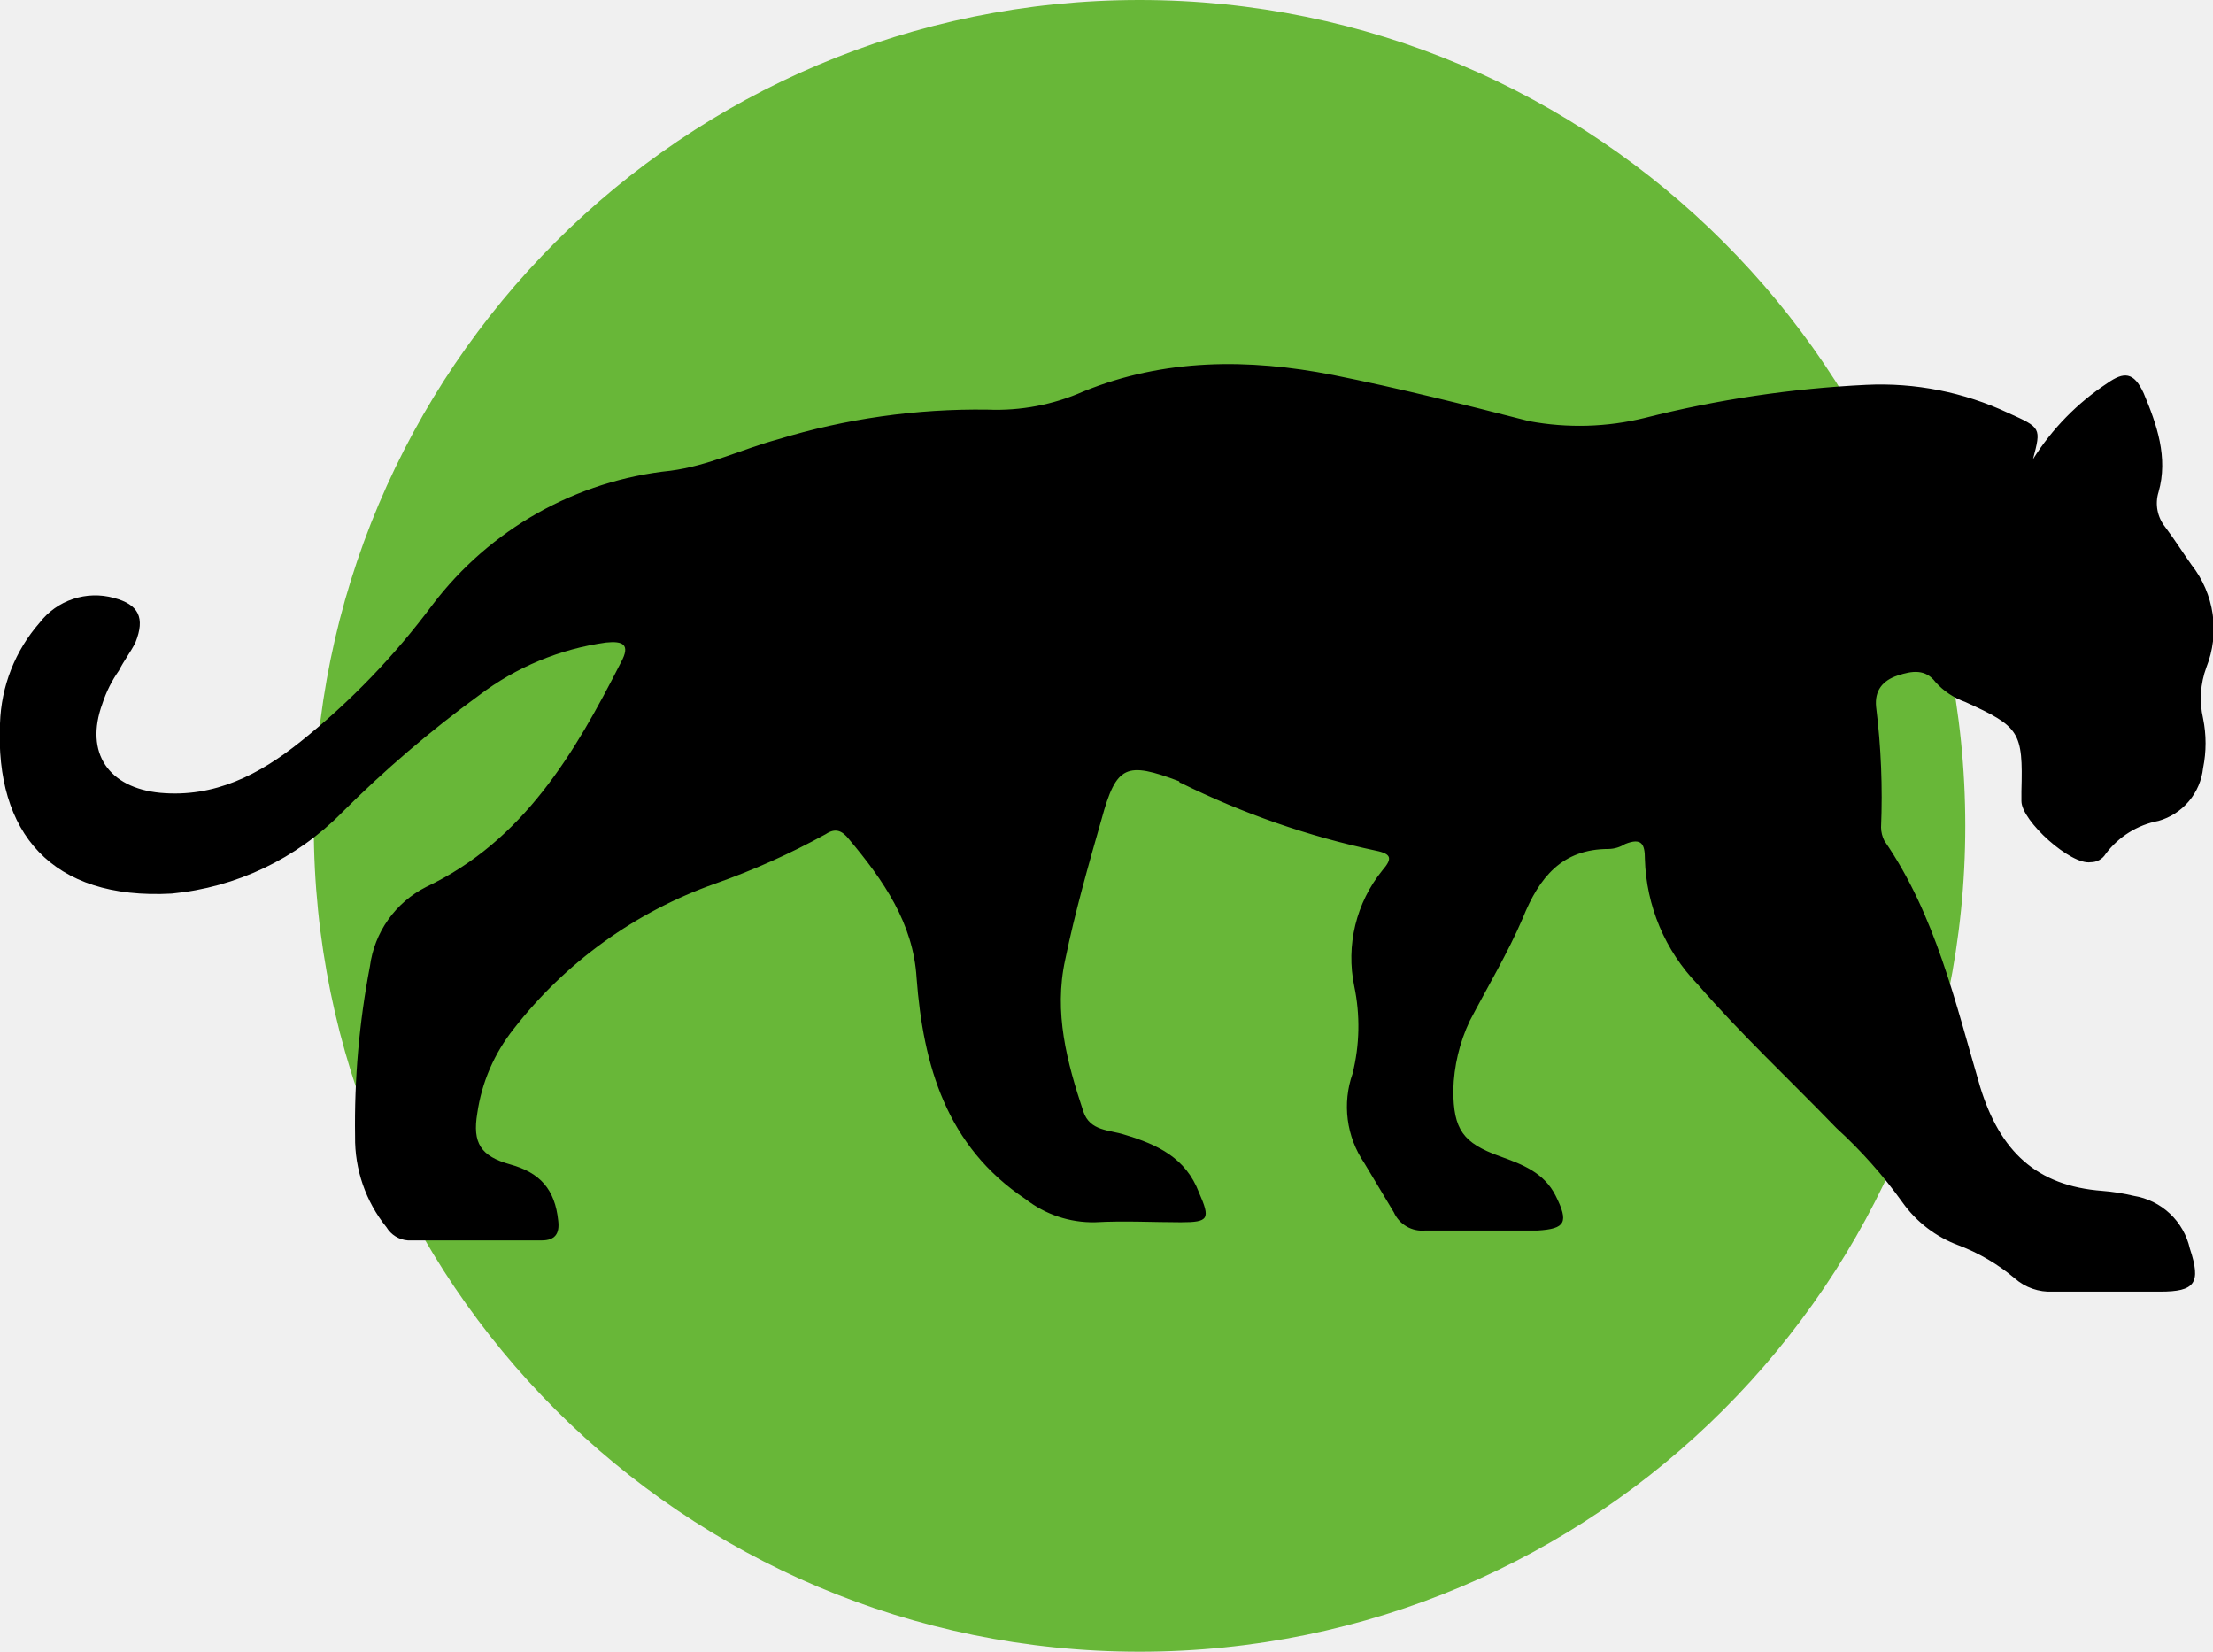
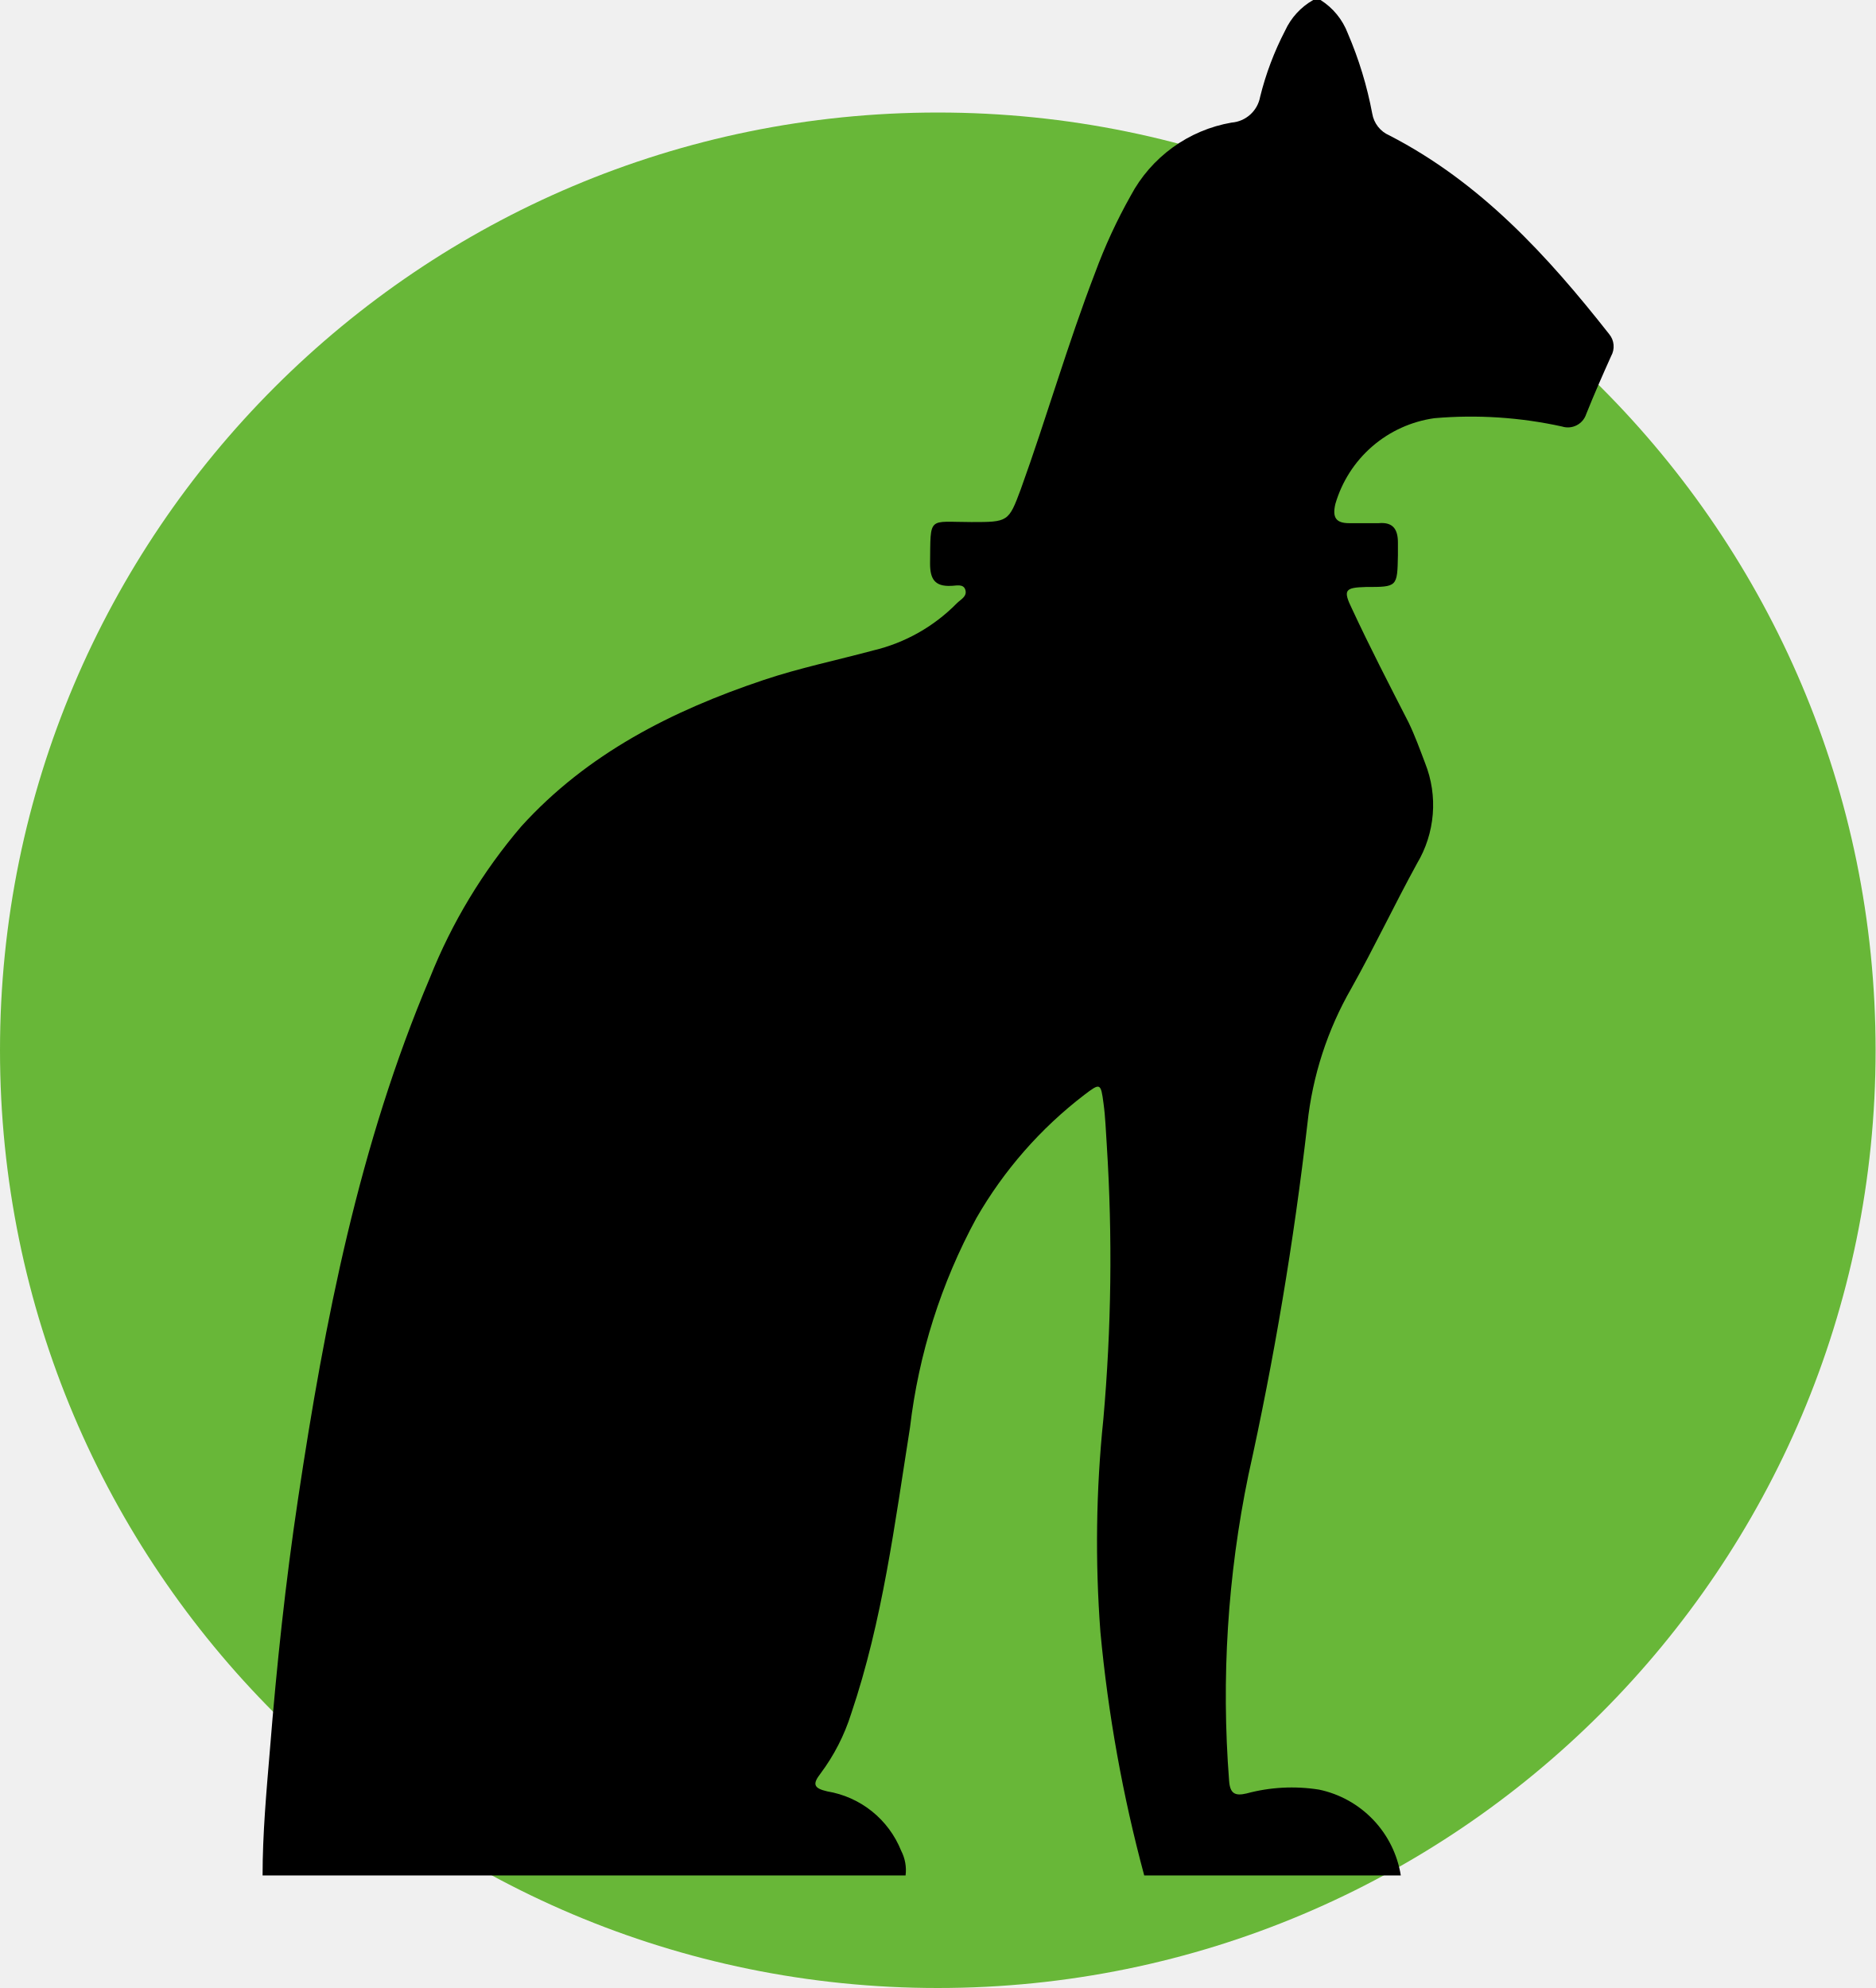
- <svg xmlns="http://www.w3.org/2000/svg" width="67" height="50" viewBox="0 0 67 50" fill="none">
-   <circle cx="34.5" cy="25" r="25" fill="#68B738" />
-   <path d="M61.55 13.9C62.127 12.982 62.894 12.197 63.8 11.6C64.3 11.25 64.6 11.25 64.9 11.9C65.3 12.85 65.65 13.85 65.35 14.9C65.295 15.078 65.285 15.267 65.32 15.45C65.355 15.633 65.434 15.804 65.55 15.95C65.85 16.35 66.1 16.75 66.35 17.1C66.69 17.532 66.911 18.046 66.99 18.59C67.069 19.134 67.003 19.689 66.8 20.2C66.616 20.696 66.582 21.235 66.7 21.75C66.8 22.245 66.8 22.755 66.7 23.25C66.66 23.621 66.51 23.971 66.269 24.256C66.029 24.541 65.709 24.748 65.35 24.85C64.71 24.972 64.14 25.328 63.75 25.85C63.703 25.927 63.636 25.99 63.558 26.034C63.479 26.078 63.39 26.101 63.3 26.1C62.7 26.2 61.2 24.85 61.2 24.25V23.95C61.25 22.15 61.15 22 59.5 21.25C59.155 21.128 58.845 20.922 58.6 20.65C58.3 20.25 57.9 20.3 57.45 20.45C57 20.6 56.75 20.9 56.8 21.4C56.951 22.61 57.001 23.831 56.95 25.05C56.953 25.189 56.987 25.326 57.05 25.45C58.6 27.7 59.2 30.35 59.95 32.9C60.55 34.85 61.65 35.9 63.65 36.05C63.97 36.075 64.288 36.126 64.6 36.2C65.011 36.266 65.393 36.454 65.696 36.739C65.999 37.024 66.209 37.394 66.3 37.8C66.65 38.85 66.45 39.1 65.4 39.1H62.15C61.729 39.121 61.317 38.978 61 38.7C60.494 38.273 59.919 37.935 59.3 37.7C58.615 37.447 58.023 36.994 57.6 36.4C57.014 35.582 56.344 34.828 55.6 34.15C54.2 32.7 52.7 31.3 51.4 29.8C50.41 28.778 49.84 27.422 49.8 26C49.8 25.55 49.7 25.35 49.2 25.55C49.05 25.645 48.877 25.697 48.7 25.7C47.3 25.7 46.6 26.55 46.1 27.8C45.65 28.85 45.05 29.85 44.5 30.9C44.188 31.557 44.018 32.273 44 33C44 34.2 44.3 34.6 45.4 35C46.1 35.25 46.75 35.5 47.1 36.2C47.5 37 47.4 37.2 46.55 37.25H43.15C42.954 37.269 42.757 37.227 42.586 37.128C42.416 37.029 42.281 36.88 42.2 36.7L41.3 35.2C41.035 34.809 40.865 34.361 40.804 33.892C40.743 33.423 40.793 32.946 40.95 32.5C41.166 31.632 41.184 30.726 41 29.85C40.874 29.24 40.885 28.61 41.032 28.005C41.179 27.399 41.458 26.834 41.85 26.35C42.15 26 42.15 25.85 41.65 25.75C39.605 25.316 37.623 24.627 35.75 23.7C35.737 23.7 35.724 23.695 35.715 23.685C35.705 23.676 35.7 23.663 35.7 23.65C34.1 23.05 33.8 23.15 33.35 24.8C32.95 26.2 32.55 27.6 32.25 29.05C31.9 30.65 32.3 32.15 32.8 33.65C33 34.25 33.6 34.2 34.05 34.35C35.05 34.65 35.9 35.05 36.3 36.1C36.65 36.9 36.6 37 35.75 37C34.9 37 34.05 36.95 33.15 37C32.391 37.014 31.649 36.767 31.05 36.3C28.65 34.7 27.95 32.25 27.75 29.6C27.65 27.95 26.75 26.65 25.7 25.4C25.5 25.15 25.3 25.05 25 25.25C23.927 25.842 22.806 26.343 21.65 26.75C19.237 27.602 17.12 29.129 15.55 31.15C14.964 31.887 14.584 32.767 14.45 33.7C14.3 34.6 14.55 35 15.45 35.25C16.35 35.5 16.8 36 16.9 36.95C16.95 37.35 16.8 37.55 16.4 37.55H12.35C12.217 37.541 12.089 37.499 11.976 37.43C11.863 37.36 11.768 37.264 11.7 37.15C11.072 36.372 10.736 35.4 10.75 34.4C10.724 32.672 10.874 30.947 11.2 29.25C11.267 28.742 11.456 28.258 11.753 27.839C12.049 27.421 12.443 27.081 12.9 26.85C15.85 25.45 17.4 22.8 18.8 20.05C19.1 19.5 18.85 19.4 18.35 19.45C16.951 19.644 15.625 20.195 14.5 21.05C13.027 22.124 11.64 23.311 10.35 24.6C8.975 25.997 7.151 26.864 5.2 27.05C1.55 27.25 -0.15 25.2 -2.12286e-05 21.9C0.034 20.775 0.458 19.696 1.2 18.85C1.458 18.515 1.81 18.265 2.211 18.132C2.611 17.998 3.043 17.987 3.45 18.1C4.2 18.3 4.4 18.7 4.1 19.45C3.95 19.75 3.75 20 3.6 20.3C3.384 20.607 3.216 20.944 3.1 21.3C2.55 22.8 3.3 23.85 4.85 24C6.5 24.15 7.85 23.45 9.1 22.45C10.606 21.244 11.95 19.849 13.1 18.3C13.96 17.169 15.042 16.226 16.28 15.529C17.519 14.832 18.887 14.397 20.3 14.25C21.45 14.1 22.45 13.6 23.55 13.3C25.607 12.673 27.75 12.369 29.9 12.4C30.896 12.441 31.888 12.253 32.8 11.85C35.25 10.85 37.8 10.85 40.35 11.35C42.35 11.75 44.35 12.25 46.3 12.75C47.461 12.966 48.654 12.932 49.8 12.65C51.994 12.094 54.239 11.759 56.5 11.65C57.981 11.578 59.458 11.87 60.8 12.5C61.8 12.95 61.8 12.95 61.55 13.9Z" fill="black" />
+ <svg xmlns="http://www.w3.org/2000/svg" width="50" height="53" viewBox="0 0 50 53" fill="none">
+   <circle cx="25" cy="28" r="25" fill="#68B738" />
+   <path d="M35.203 0H35.008C34.678 0.187 34.415 0.474 34.257 0.82C33.968 1.377 33.745 1.967 33.594 2.577C33.561 2.761 33.469 2.928 33.331 3.053C33.193 3.178 33.018 3.254 32.833 3.268C32.266 3.366 31.729 3.592 31.263 3.93C30.797 4.268 30.413 4.708 30.143 5.216C29.771 5.877 29.453 6.566 29.191 7.278C28.461 9.175 27.901 11.134 27.211 13.046C26.887 13.918 26.872 13.918 25.895 13.918C24.727 13.918 24.81 13.737 24.794 15.026C24.794 15.433 24.918 15.639 25.35 15.619C25.483 15.619 25.684 15.552 25.735 15.727C25.787 15.902 25.612 15.979 25.509 16.082C24.899 16.703 24.128 17.139 23.282 17.34C22.305 17.603 21.307 17.809 20.356 18.129C17.913 18.948 15.655 20.093 13.897 22.031C12.868 23.235 12.044 24.6 11.459 26.072C9.571 30.526 8.656 35.217 7.946 39.954C7.612 42.175 7.375 44.407 7.195 46.655C7.103 47.758 7 48.876 7 50H24.141C24.17 49.773 24.128 49.543 24.023 49.34C23.858 48.929 23.59 48.567 23.245 48.29C22.9 48.013 22.489 47.83 22.053 47.758C21.693 47.675 21.652 47.567 21.873 47.283C22.234 46.801 22.51 46.261 22.691 45.686C23.529 43.206 23.853 40.619 24.259 38.057C24.489 36.1 25.089 34.205 26.029 32.474C26.761 31.2 27.738 30.084 28.903 29.191C29.33 28.866 29.346 28.866 29.418 29.418C29.469 29.784 29.479 30.16 29.505 30.531C29.66 32.966 29.628 35.41 29.413 37.84C29.218 39.724 29.193 41.622 29.335 43.51C29.54 45.703 29.93 47.874 30.503 50H37.343C37.254 49.442 36.997 48.924 36.608 48.516C36.218 48.107 35.714 47.826 35.162 47.711C34.518 47.609 33.859 47.644 33.229 47.814C32.92 47.887 32.791 47.814 32.766 47.479C32.553 44.751 32.726 42.005 33.28 39.325C33.966 36.23 34.491 33.102 34.854 29.954C34.989 28.682 35.388 27.453 36.026 26.345C36.638 25.253 37.173 24.119 37.775 23.021C38.014 22.621 38.157 22.172 38.195 21.708C38.233 21.244 38.163 20.778 37.991 20.345C37.852 19.979 37.718 19.608 37.549 19.258C37.034 18.253 36.52 17.258 36.047 16.242C35.795 15.727 35.851 15.665 36.412 15.649C37.25 15.649 37.25 15.649 37.266 14.804C37.266 14.691 37.266 14.577 37.266 14.464C37.266 14.108 37.132 13.912 36.751 13.948C36.494 13.948 36.237 13.948 35.97 13.948C35.615 13.948 35.512 13.799 35.599 13.433C35.773 12.838 36.114 12.306 36.582 11.901C37.05 11.496 37.625 11.235 38.238 11.149C39.377 11.05 40.525 11.125 41.642 11.371C41.771 11.412 41.911 11.4 42.031 11.338C42.151 11.277 42.243 11.17 42.285 11.041C42.491 10.526 42.717 10.01 42.949 9.495C43.001 9.403 43.024 9.298 43.015 9.193C43.006 9.088 42.965 8.988 42.897 8.907C41.251 6.814 39.467 4.861 37.034 3.608C36.917 3.558 36.814 3.478 36.735 3.377C36.656 3.276 36.603 3.157 36.582 3.031C36.444 2.294 36.225 1.575 35.929 0.887C35.789 0.52 35.535 0.209 35.203 0V0Z" fill="black" />
  <defs>
    <clipPath id="clip0">
-       <rect width="67" height="28" fill="white" transform="translate(0 11)" />
+       <rect width="36" height="50" fill="white" transform="translate(7)" />
    </clipPath>
  </defs>
</svg>
